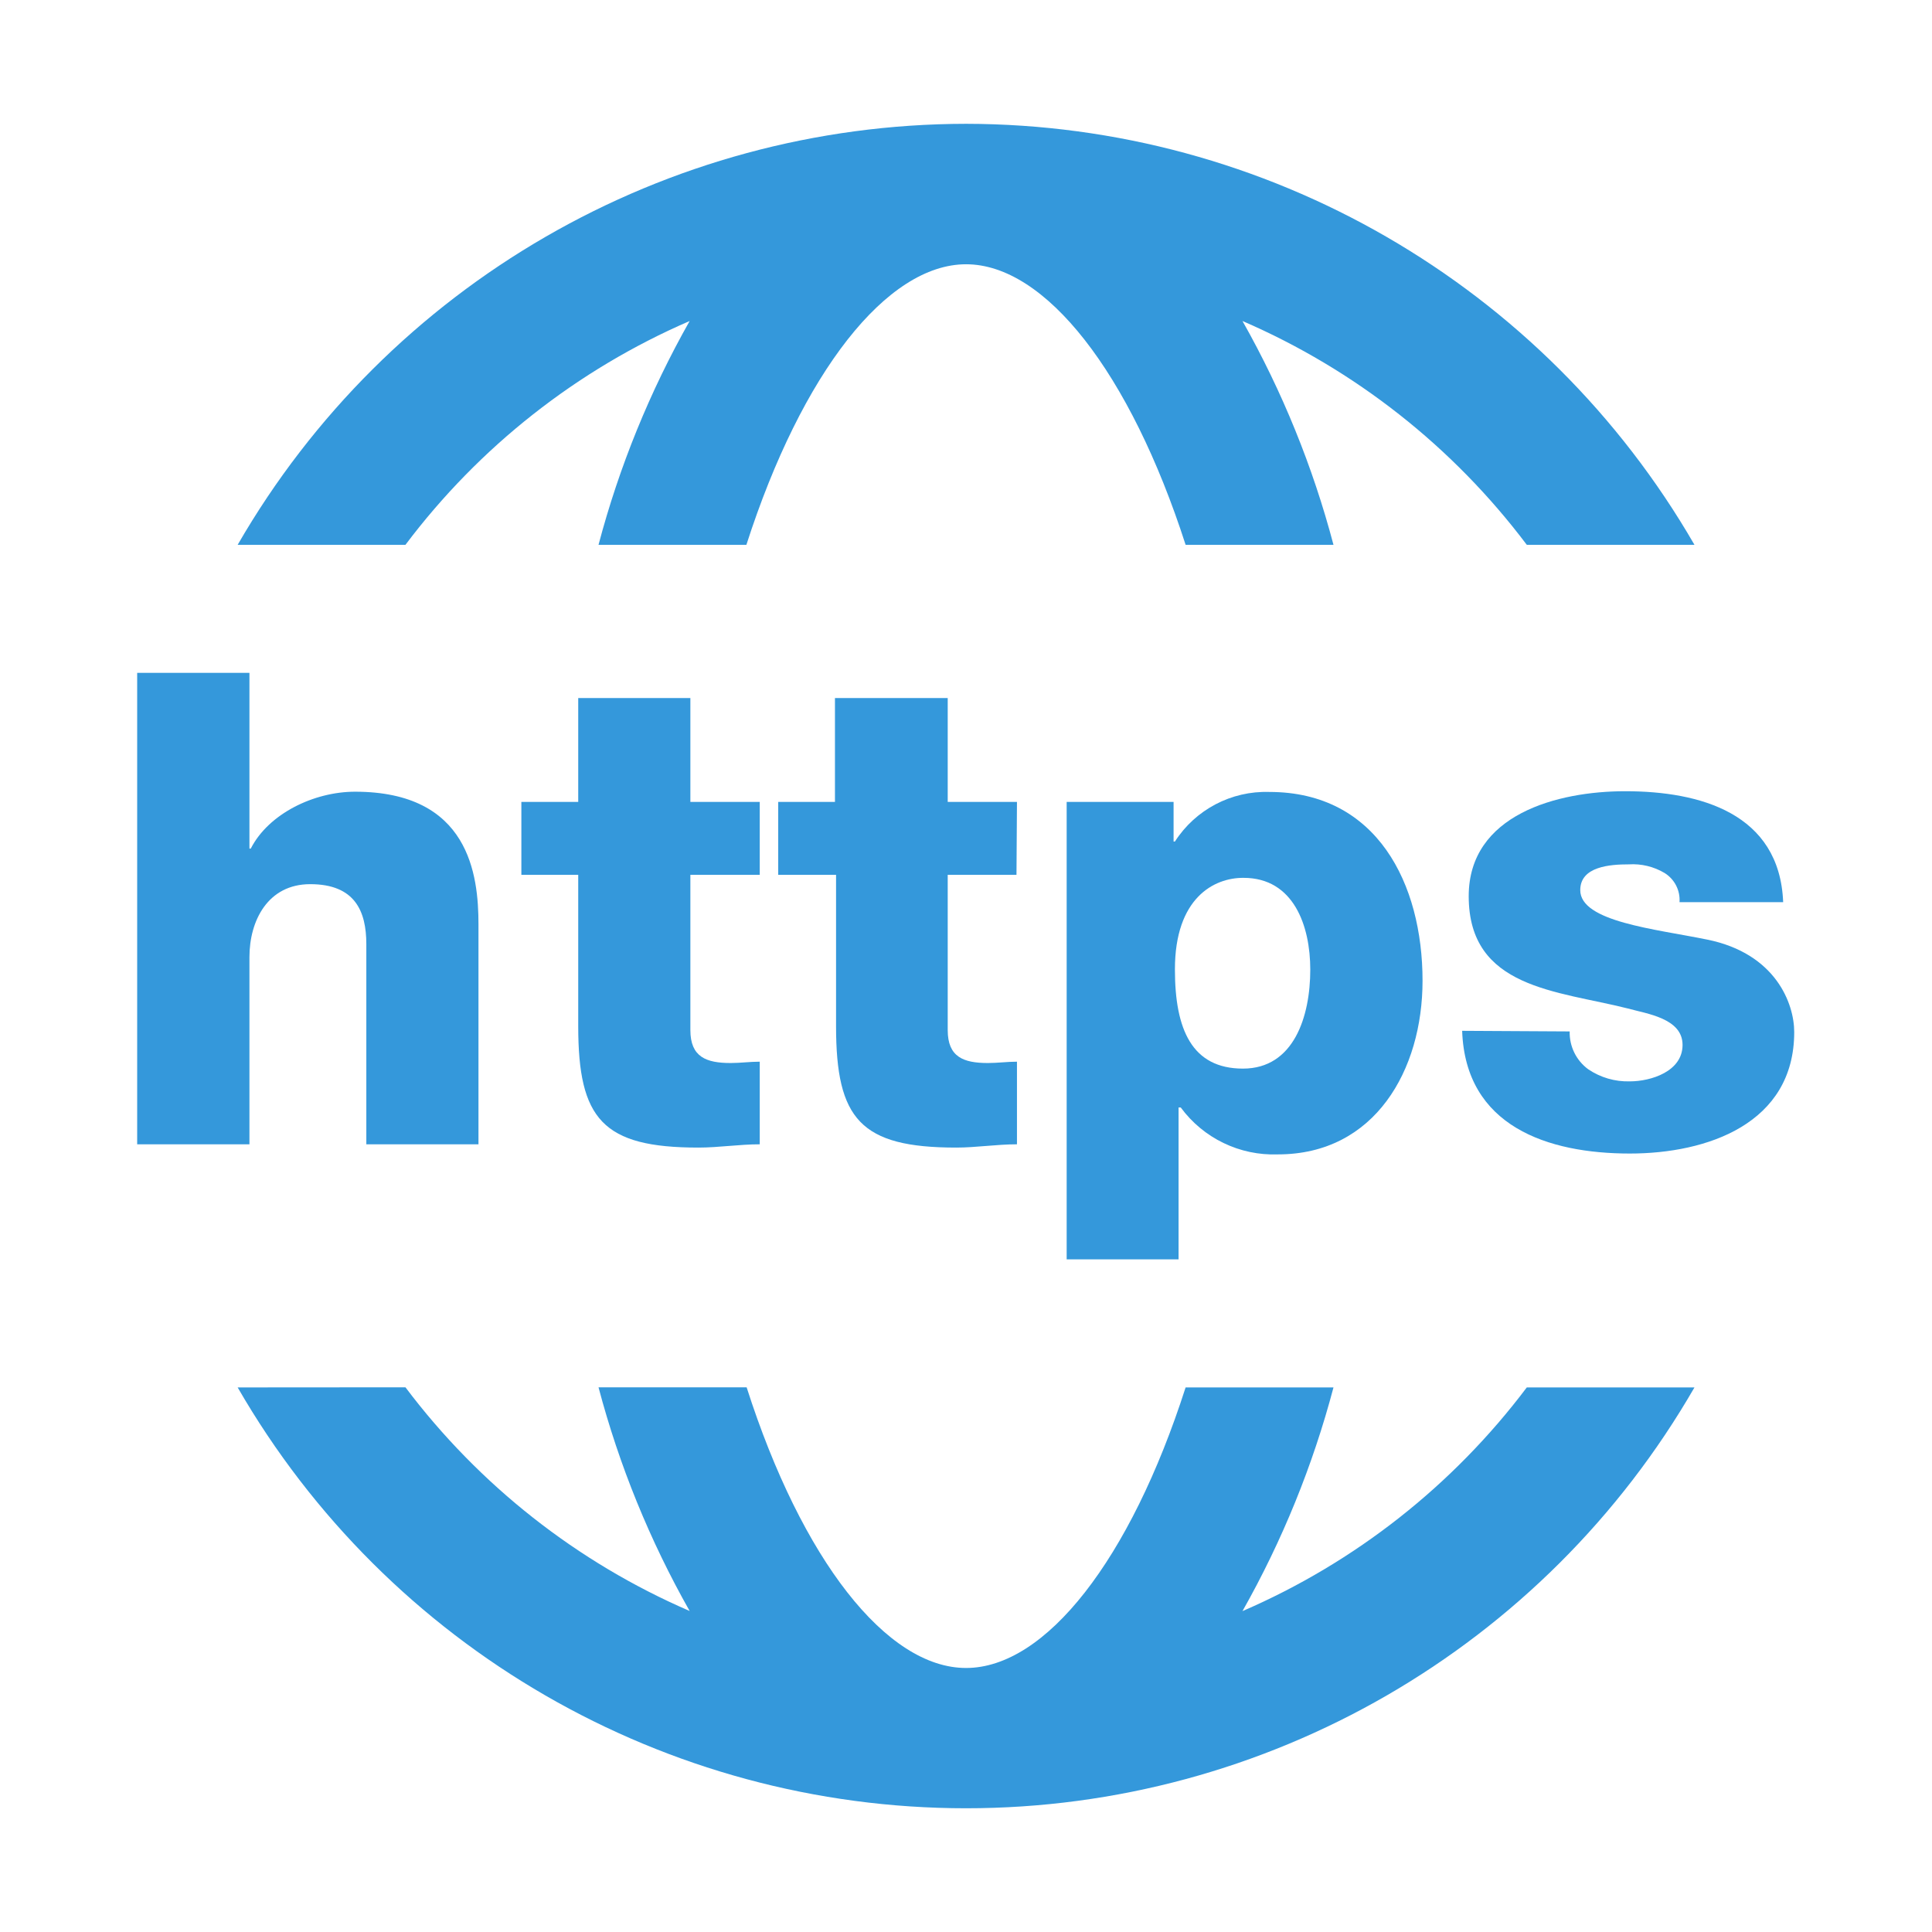
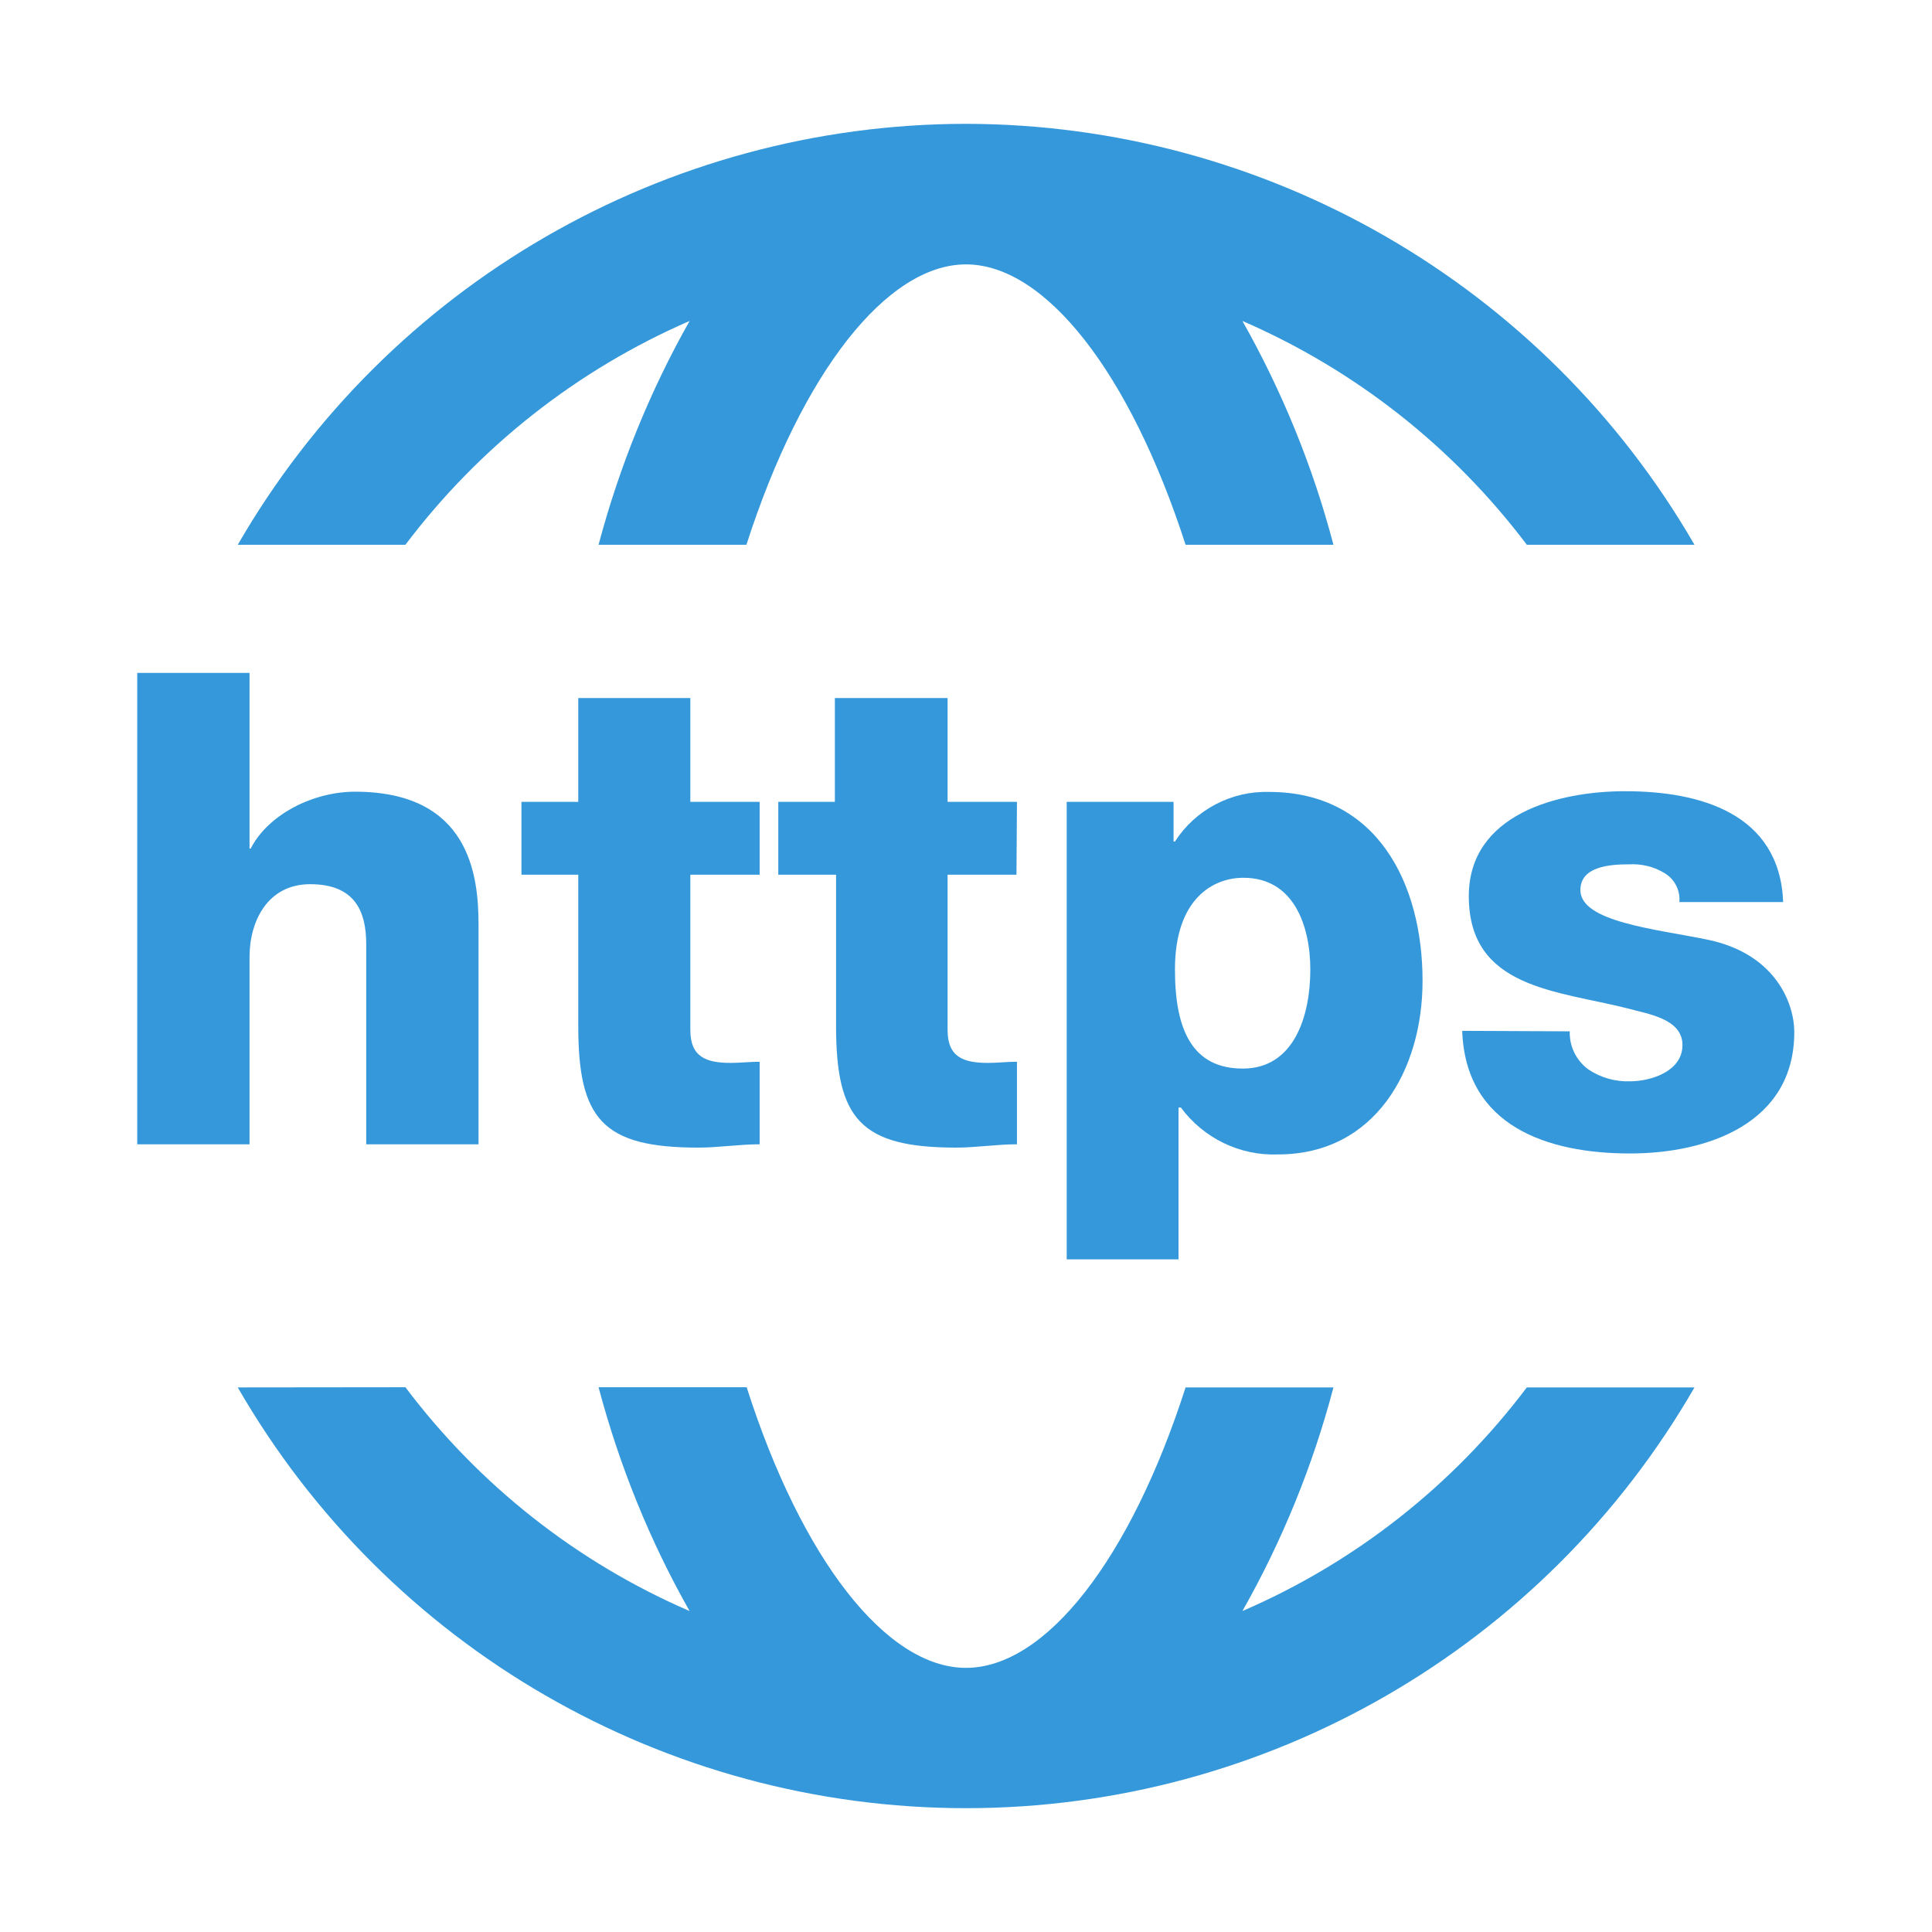
- <svg xmlns="http://www.w3.org/2000/svg" id="Layer_1" data-name="Layer 1" viewBox="0 0 159.01 159.01">
-   <defs>
-     <style>.cls-1{fill:#3498db;}</style>
-   </defs>
-   <path class="cls-1" d="M79.51,10.19A69.31,69.31,0,0,0,19.56,44.84H33.37A58.18,58.18,0,0,1,56.76,26.42a77.86,77.86,0,0,0-7.5,18.42H61.43C66,30.64,73,21.75,79.51,21.75S93,30.64,97.58,44.84h12.17a77.86,77.86,0,0,0-7.49-18.42,58.21,58.21,0,0,1,23.4,18.42h13.8A69.34,69.34,0,0,0,79.51,10.19Zm-59.95,104a69.2,69.2,0,0,0,119.9,0h-13.8a58.19,58.19,0,0,1-23.4,18.41,77.77,77.77,0,0,0,7.49-18.41H97.58c-4.56,14.2-11.53,23.09-18.07,23.09S66,128.38,61.45,114.18H49.26a77.77,77.77,0,0,0,7.5,18.41,58.16,58.16,0,0,1-23.39-18.41Z" />
-   <path class="cls-1" d="M11.29,55.38h9.24V69.84h.11c1.47-2.88,5.21-4.68,8.58-4.68,9.4,0,10.16,6.85,10.16,10.92v18.1H30.15V77.71c0-2.71-.93-4.94-4.62-4.94-3.48,0-5,3-5,6V94.18H11.29Z" />
-   <path class="cls-1" d="M62.53,72H56.82V84.78c0,2.22,1.31,2.71,3.32,2.71.81,0,1.57-.11,2.39-.11v6.8c-1.69,0-3.37.27-5.05.27-7.88,0-9.89-2.34-9.89-10V72H42.91V66h4.68V57.45h9.23V66h5.71Z" />
-   <path class="cls-1" d="M83.66,72H78V84.78c0,2.22,1.3,2.71,3.31,2.71.82,0,1.58-.11,2.39-.11v6.8c-1.68,0-3.37.27-5,.27-7.88,0-9.89-2.34-9.89-10V72H64.05V66h4.67V57.45H78V66h5.7Z" />
-   <path class="cls-1" d="M87.79,66h8.8v3.26h.11a8.9,8.9,0,0,1,7.77-4.08c8.86,0,12.61,7.56,12.61,15.54,0,7.34-3.92,14.29-11.9,14.29a9.49,9.49,0,0,1-8-3.86H97v12.5H87.79Zm8.91,13.8c0,4.94,1.41,8.15,5.6,8.15s5.54-4.29,5.54-8.15c0-3.59-1.36-7.55-5.49-7.55C99.91,72.23,96.7,73.91,96.7,79.78Z" />
-   <path class="cls-1" d="M129.19,84.89A3.74,3.74,0,0,0,130.71,88a5.81,5.81,0,0,0,3.43,1c1.73,0,4.34-.81,4.34-3s-2.93-2.56-4.51-3c-5.81-1.47-13.09-1.63-13.09-9.24,0-6.74,7.33-8.64,12.88-8.64,6.13,0,12.71,1.8,13,9.13h-8.53A2.61,2.61,0,0,0,137,71.85a5.12,5.12,0,0,0-2.94-.71c-1.52,0-4,.16-4,2.12,0,2.61,6.2,3.2,10.44,4.07,5.65,1.14,7.17,5.27,7.17,7.61,0,7.55-7.17,10-13.53,10-6.74,0-13.53-2.23-13.8-10.1Z" />
+ <svg xmlns="http://www.w3.org/2000/svg" width="32" height="32" viewBox="0 0 32 32" version="1.1">
+   <g id="surface1">
+     <path style=" stroke:none;fill-rule:nonzero;fill:rgb(20.392%,59.608%,85.882%);fill-opacity:1;" d="M 16 2.051 C 11.023 2.055 6.426 4.715 3.938 9.023 L 6.715 9.023 C 7.938 7.402 9.559 6.125 11.422 5.316 C 10.762 6.484 10.258 7.73 9.914 9.023 L 12.363 9.023 C 13.281 6.168 14.691 4.379 16 4.379 C 17.312 4.379 18.715 6.168 19.637 9.023 L 22.086 9.023 C 21.746 7.73 21.238 6.484 20.578 5.316 C 22.445 6.125 24.066 7.402 25.289 9.023 L 28.066 9.023 C 25.574 4.715 20.977 2.059 16 2.051 Z M 3.938 22.98 C 6.422 27.293 11.023 29.949 16 29.949 C 20.98 29.949 25.578 27.293 28.066 22.98 L 25.289 22.98 C 24.066 24.602 22.445 25.879 20.578 26.684 C 21.238 25.52 21.746 24.273 22.086 22.98 L 19.637 22.98 C 18.719 25.836 17.316 27.625 16 27.625 C 14.684 27.625 13.281 25.836 12.367 22.977 L 9.914 22.977 C 10.258 24.273 10.762 25.52 11.422 26.684 C 9.559 25.879 7.938 24.602 6.715 22.977 Z M 3.938 22.98 " />
+     <path style=" stroke:none;fill-rule:nonzero;fill:rgb(20.392%,59.608%,85.882%);fill-opacity:1;" d="M 2.273 11.145 L 4.133 11.145 L 4.133 14.055 L 4.152 14.055 C 4.449 13.477 5.203 13.113 5.879 13.113 C 7.773 13.113 7.926 14.492 7.926 15.312 L 7.926 18.953 L 6.066 18.953 L 6.066 15.641 C 6.066 15.094 5.879 14.645 5.137 14.645 C 4.438 14.645 4.133 15.25 4.133 15.852 L 4.133 18.953 L 2.273 18.953 Z M 2.273 11.145 " />
+     <path style=" stroke:none;fill-rule:nonzero;fill:rgb(20.392%,59.608%,85.882%);fill-opacity:1;" d="M 12.582 14.488 L 11.434 14.488 L 11.434 17.062 C 11.434 17.508 11.699 17.605 12.102 17.605 C 12.266 17.605 12.418 17.586 12.582 17.586 L 12.582 18.953 C 12.242 18.953 11.906 19.008 11.566 19.008 C 9.98 19.008 9.578 18.535 9.578 16.996 L 9.578 14.488 L 8.637 14.488 L 8.637 13.281 L 9.578 13.281 L 9.578 11.562 L 11.434 11.562 L 11.434 13.281 L 12.582 13.281 Z M 12.582 14.488 " />
+     <path style=" stroke:none;fill-rule:nonzero;fill:rgb(20.392%,59.608%,85.882%);fill-opacity:1;" d="M 16.836 14.488 L 15.695 14.488 L 15.695 17.062 C 15.695 17.508 15.957 17.605 16.363 17.605 C 16.527 17.605 16.68 17.586 16.844 17.586 L 16.844 18.953 C 16.508 18.953 16.168 19.008 15.84 19.008 C 14.254 19.008 13.848 18.535 13.848 16.996 L 13.848 14.488 L 12.891 14.488 L 12.891 13.281 L 13.828 13.281 L 13.828 11.562 L 15.695 11.562 L 15.695 13.281 L 16.844 13.281 Z M 16.836 14.488 " />
+     <path style=" stroke:none;fill-rule:nonzero;fill:rgb(20.392%,59.608%,85.882%);fill-opacity:1;" d="M 17.668 13.281 L 19.438 13.281 L 19.438 13.938 L 19.461 13.938 C 19.801 13.41 20.395 13.098 21.023 13.117 C 22.809 13.117 23.562 14.637 23.562 16.246 C 23.562 17.723 22.773 19.121 21.168 19.121 C 20.535 19.145 19.934 18.852 19.559 18.344 L 19.52 18.344 L 19.52 20.859 L 17.668 20.859 Z M 19.461 16.059 C 19.461 17.055 19.746 17.699 20.586 17.699 C 21.43 17.699 21.703 16.836 21.703 16.059 C 21.703 15.336 21.43 14.539 20.598 14.539 C 20.105 14.535 19.461 14.875 19.461 16.055 Z M 19.461 16.059 " />
+     <path style=" stroke:none;fill-rule:nonzero;fill:rgb(20.392%,59.608%,85.882%);fill-opacity:1;" d="M 26 17.082 C 25.992 17.328 26.105 17.562 26.305 17.711 C 26.508 17.848 26.75 17.918 26.996 17.91 C 27.344 17.91 27.867 17.746 27.867 17.309 C 27.867 16.867 27.277 16.793 26.961 16.703 C 25.793 16.406 24.328 16.375 24.328 14.844 C 24.328 13.488 25.801 13.105 26.918 13.105 C 28.152 13.105 29.477 13.469 29.535 14.941 L 27.816 14.941 C 27.832 14.746 27.738 14.562 27.57 14.461 C 27.391 14.352 27.188 14.305 26.98 14.316 C 26.672 14.316 26.176 14.348 26.176 14.742 C 26.176 15.27 27.422 15.387 28.273 15.562 C 29.41 15.793 29.719 16.621 29.719 17.094 C 29.719 18.613 28.273 19.105 26.996 19.105 C 25.637 19.105 24.273 18.656 24.219 17.074 Z M 26 17.082 " />
+   </g>
</svg>
